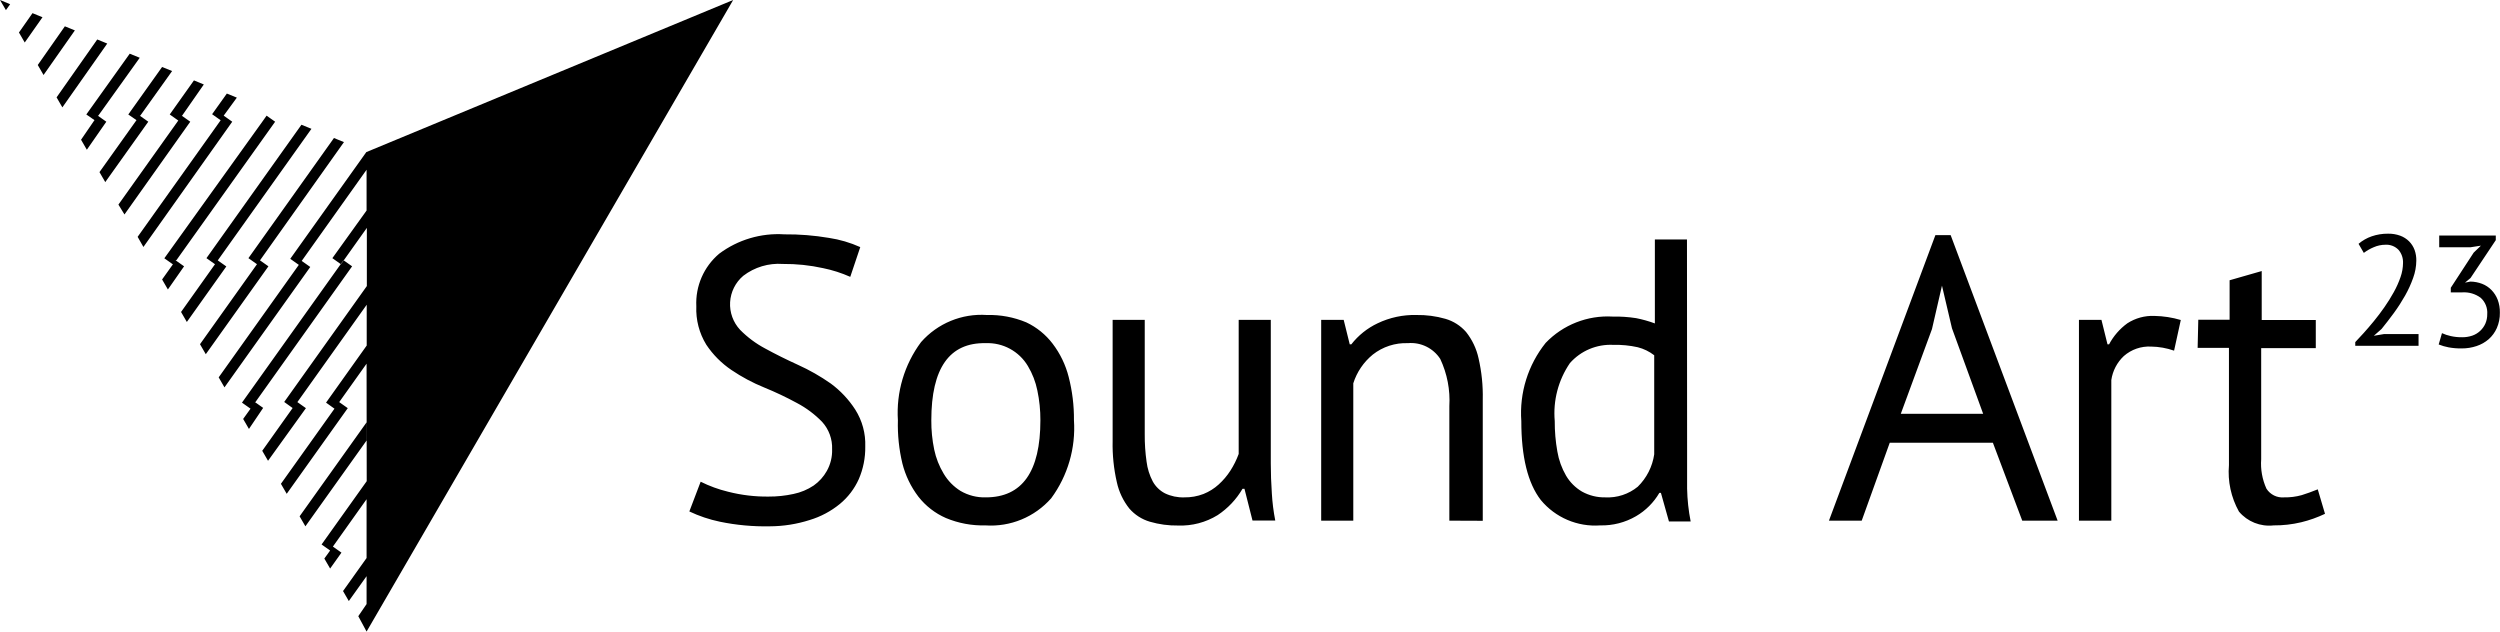
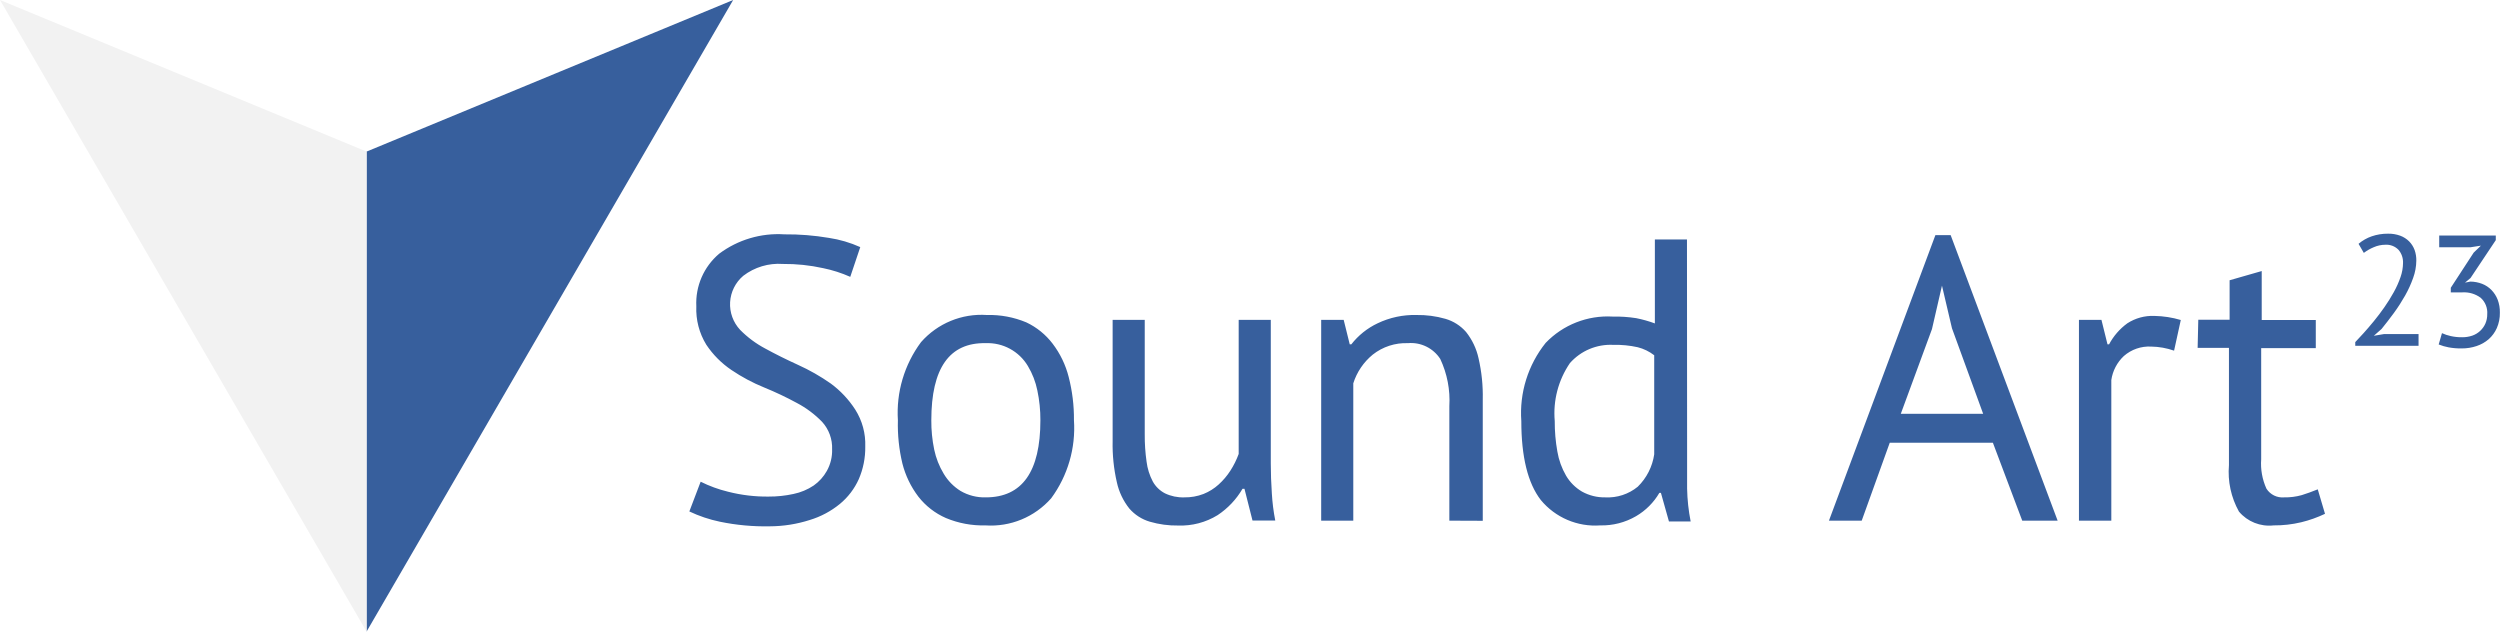
<svg xmlns="http://www.w3.org/2000/svg" id="logo" width="190" height="48" viewBox="0 0 190 48">
-   <path d="M27.86,27.64l-2.08,2.92.65.46-4.64,6.51-.44-.76,4.07-5.71-.64-.46,3.09-4.34v-3.1l-5.27,7.4h0l.65.46-2.88,4-.44-.76,2.31-3.25-.64-.46,6.28-8.81V17.32l-1.75,2.46h0l-.22.3-.65-.46L27.86,16v-3.1l-4.93,6.93h0l.65.46-6.52,9.15-.44-.76,6.09-8.55-.65-.46,5.78-8.11h0L55.72,0,27.86,48l-.63-1.17.63-.92V43.79l-1.35,1.89-.44-.76,1.79-2.51V37.94l-2.56,3.6h0l.65.46-.86,1.21-.44-.76.44-.61-.65-.46,3.43-4.81Zm0,0V32.1l-5.09,7.14.44.76,4.65-6.52Zm-2.08,2.92h0l-.06.09.06-.09Zm-3.2,0-.35.49h0Zm-3.17,0h0l7.35-10.32-.65-.46h0l-.22.3L18.39,30.6l.65.46-.56.78.44.76L20,31l-.65-.46Zm0,0-.36.51h0Zm.12-10.48.22-.3h0l.65.46-4.76,6.68-.44-.76,4.33-6.08-.65-.46,6.5-9.13.76.31-6.39,9h0l-.22.3Zm-3.19,0-.65-.46L22.91,9.48l.76.31-7.12,10h0l.65.46-3,4.22-.44-.76Zm-3-.3h0l.65.46L12.76,22l-.44-.76.82-1.15-.65-.46L20,9.16l.26-.37h0l.65.46-7.5,10.52h0ZM17,8.79h0l.65.46L10.9,18.77,10.46,18l6.31-8.86.07-.1-.07.1-.65-.46,1.12-1.57.76.31L17,8.79Zm-3.19,0h0l.65.46-5,7.05L9,15.55l4.55-6.39.1-.15-.1.15-.65-.46,1.84-2.59.75.31L13.84,8.79Zm-3.19,0h0l.65.46L8,13.84l-.44-.76,2.8-3.93L10.5,9l-.1.15L9.75,8.7l2.57-3.61.76.31L10.66,8.79Zm-3.19,0h0l.65.46L6.6,11.38l-.44-.76,1-1.46L7.31,9l-.1.15L6.56,8.7,9.86,4.08l.76.31L7.47,8.79ZM0,0H0L.45.77.77.32ZM187.13,25.63a2.32,2.32,0,0,0,.76-.12,1.68,1.68,0,0,0,.6-.36,1.7,1.7,0,0,0,.4-.56,1.73,1.73,0,0,0,.14-.71,1.52,1.52,0,0,0-.5-1.25,2.12,2.12,0,0,0-1.38-.41h-.89v-.35L188,19.2l.55-.53-.78.12h-2.39V17.9h4.3v.35l-1.92,2.88-.42.35v0l.41-.08a2.58,2.58,0,0,1,.89.17,2,2,0,0,1,.71.47,2.18,2.18,0,0,1,.47.73,2.62,2.62,0,0,1,.17,1,2.78,2.78,0,0,1-.23,1.16,2.47,2.47,0,0,1-.62.85,2.7,2.7,0,0,1-.92.52,3.45,3.45,0,0,1-1.12.18,5.15,5.15,0,0,1-1-.08,4.08,4.08,0,0,1-.76-.22l.25-.86a3.28,3.28,0,0,0,.66.22A3.67,3.67,0,0,0,187.13,25.63Zm-3.49-5.82a3.94,3.94,0,0,1-.24,1.31,8.47,8.47,0,0,1-.61,1.34,13.37,13.37,0,0,1-.85,1.32q-.47.64-.94,1.22l-.59.52v0l.77-.13h2.63v.89H179V26l.64-.69q.37-.41.78-.91t.8-1.06a12.7,12.7,0,0,0,.71-1.14,7.12,7.12,0,0,0,.51-1.14,3.34,3.34,0,0,0,.19-1.07,1.45,1.45,0,0,0-.34-1,1.28,1.28,0,0,0-1-.39,2.24,2.24,0,0,0-.89.19,3.47,3.47,0,0,0-.75.43l-.4-.69a3.13,3.13,0,0,1,1-.57,3.7,3.7,0,0,1,1.24-.2,2.58,2.58,0,0,1,.92.15,1.89,1.89,0,0,1,.68.43,1.84,1.84,0,0,1,.42.66A2.29,2.29,0,0,1,183.64,19.82Zm-16.57,4.49h2.38v-3l2.44-.7v3.72H176v2.14h-4.15V34.9a4.6,4.6,0,0,0,.4,2.24,1.44,1.44,0,0,0,1.34.66,4.65,4.65,0,0,0,1.34-.17q.55-.17,1.22-.44l.55,1.86a9.38,9.38,0,0,1-1.8.64,8.68,8.68,0,0,1-2.11.24,3,3,0,0,1-2.63-1.05,6.17,6.17,0,0,1-.76-3.53V26.44h-2.38Zm-1.84,2.35a5.52,5.52,0,0,0-1.74-.31,2.91,2.91,0,0,0-2.08.72,3.12,3.12,0,0,0-.95,1.82V39.57H158V24.31h1.71l.46,1.86h.12a4.7,4.7,0,0,1,1.39-1.6,3.52,3.52,0,0,1,2.06-.56,7.51,7.51,0,0,1,2,.31Zm-13.77,7h-7.84l-2.13,5.92H139l8.09-21.7h1.16l8.13,21.7h-2.69Zm-7-2.2h6.26l-2.37-6.5-.76-3.24h0l-.76,3.3Zm-16.24,2.87q0,1.56,0,2.82a14.35,14.35,0,0,0,.27,2.49h-1.65l-.61-2.17h-.12a4.92,4.92,0,0,1-1.77,1.77,5.16,5.16,0,0,1-2.72.7A5.36,5.36,0,0,1,117.1,38q-1.48-1.92-1.48-6a8.54,8.54,0,0,1,1.85-5.94,6.53,6.53,0,0,1,5.09-2,10.27,10.27,0,0,1,1.79.12,9.23,9.23,0,0,1,1.42.4V18.2h2.44ZM122,37.8a3.6,3.6,0,0,0,2.47-.81,4.31,4.31,0,0,0,1.25-2.46V27a3.42,3.42,0,0,0-1.25-.61,7.64,7.64,0,0,0-1.86-.18,4.11,4.11,0,0,0-3.3,1.39A6.76,6.76,0,0,0,118.16,32a12.68,12.68,0,0,0,.2,2.32,5.47,5.47,0,0,0,.66,1.83,3.42,3.42,0,0,0,1.21,1.21A3.51,3.51,0,0,0,122,37.8Zm-11.85,1.77v-8.7a7.41,7.41,0,0,0-.69-3.59A2.65,2.65,0,0,0,107,26.08a4.06,4.06,0,0,0-2.67.87,4.63,4.63,0,0,0-1.48,2.18V39.57h-2.44V24.31h1.71l.46,1.86h.12a5.53,5.53,0,0,1,2-1.6,6.46,6.46,0,0,1,2.95-.63,7.54,7.54,0,0,1,2.2.29,3.3,3.3,0,0,1,1.57,1,4.88,4.88,0,0,1,.95,2,12.74,12.74,0,0,1,.32,3.13v9.22ZM87,24.31V33a14,14,0,0,0,.14,2.09,4.38,4.38,0,0,0,.47,1.5,2.23,2.23,0,0,0,.92.9A3.13,3.13,0,0,0,90,37.8a3.88,3.88,0,0,0,1.47-.26,3.81,3.81,0,0,0,1.15-.72,5.24,5.24,0,0,0,.89-1.05,6.4,6.4,0,0,0,.63-1.27V24.31h2.44V35.23q0,1.1.08,2.27a15.13,15.13,0,0,0,.26,2.06H95.19l-.61-2.41h-.15a6.07,6.07,0,0,1-1.89,2,5.35,5.35,0,0,1-3,.79,7.26,7.26,0,0,1-2.15-.29,3.29,3.29,0,0,1-1.56-1,4.87,4.87,0,0,1-.95-2,12.74,12.74,0,0,1-.32-3.13V24.31ZM68.24,31.94A9,9,0,0,1,70,26a6.11,6.11,0,0,1,5-2.06,7.27,7.27,0,0,1,3,.56A5.41,5.41,0,0,1,80,26.12a7,7,0,0,1,1.22,2.53,12.68,12.68,0,0,1,.4,3.28,9,9,0,0,1-1.73,5.94,6.11,6.11,0,0,1-5,2.06,7.27,7.27,0,0,1-3-.56,5.4,5.4,0,0,1-2.09-1.62,7,7,0,0,1-1.22-2.53A12.65,12.65,0,0,1,68.24,31.94Zm2.54,0A10.58,10.58,0,0,0,71,34.17,5.86,5.86,0,0,0,71.72,36,3.85,3.85,0,0,0,73,37.31a3.6,3.6,0,0,0,1.92.49q4.15,0,4.15-5.86a10.76,10.76,0,0,0-.23-2.26,5.87,5.87,0,0,0-.72-1.86,3.56,3.56,0,0,0-3.21-1.74Q70.78,26,70.78,31.94Zm-7.54,2.21a2.93,2.93,0,0,0-.76-2.09,7.65,7.65,0,0,0-1.91-1.43,24.84,24.84,0,0,0-2.49-1.18,13.49,13.49,0,0,1-2.49-1.33,7,7,0,0,1-1.91-1.92,5.15,5.15,0,0,1-.76-2.92,4.92,4.92,0,0,1,1.74-4,7.48,7.48,0,0,1,4.95-1.47,19.22,19.22,0,0,1,3.39.27,9.09,9.09,0,0,1,2.38.7l-.76,2.26a10,10,0,0,0-2.06-.66,13.65,13.65,0,0,0-3.07-.32,4.42,4.42,0,0,0-3,.9,2.84,2.84,0,0,0-.24,4.11,7.81,7.81,0,0,0,1.91,1.42q1.15.63,2.49,1.24a15.26,15.26,0,0,1,2.49,1.42A7.52,7.52,0,0,1,65,31.13a4.91,4.91,0,0,1,.76,2.81,6,6,0,0,1-.49,2.47,5.21,5.21,0,0,1-1.44,1.89,6.66,6.66,0,0,1-2.29,1.22A10.08,10.08,0,0,1,58.5,40a17,17,0,0,1-3.79-.35,10.32,10.32,0,0,1-2.32-.78l.86-2.26a9.83,9.83,0,0,0,2.08.76,11.82,11.82,0,0,0,3.09.37,8.63,8.63,0,0,0,1.89-.2,4.32,4.32,0,0,0,1.53-.64,3.35,3.35,0,0,0,1-1.11A3.16,3.16,0,0,0,63.24,34.15ZM2.47,1l.76.31L1.88,3.23l-.44-.76ZM4.93,2l.76.31L3.31,5.7l-.44-.76Zm2.46,1,.76.31L4.74,8.16,4.3,7.4Z" />
+   <path d="M187.13,25.63a2.32,2.32,0,0,0,.76-.12,1.68,1.68,0,0,0,.6-.36,1.7,1.7,0,0,0,.4-.56,1.73,1.73,0,0,0,.14-.71,1.52,1.52,0,0,0-.5-1.25,2.12,2.12,0,0,0-1.38-.41h-.89v-.35L188,19.2l.55-.53-.78.12h-2.39V17.9h4.3v.35l-1.92,2.88-.42.35v0l.41-.08a2.58,2.58,0,0,1,.89.17,2,2,0,0,1,.71.47,2.18,2.18,0,0,1,.47.73,2.62,2.62,0,0,1,.17,1,2.78,2.78,0,0,1-.23,1.16,2.47,2.47,0,0,1-.62.85,2.7,2.7,0,0,1-.92.52,3.45,3.45,0,0,1-1.12.18,5.15,5.15,0,0,1-1-.08,4.08,4.08,0,0,1-.76-.22l.25-.86a3.28,3.28,0,0,0,.66.22A3.67,3.67,0,0,0,187.13,25.63Zm-3.49-5.82a3.94,3.94,0,0,1-.24,1.31,8.47,8.47,0,0,1-.61,1.34,13.37,13.37,0,0,1-.85,1.32q-.47.64-.94,1.22l-.59.52v0l.77-.13h2.63v.89H179V26l.64-.69q.37-.41.78-.91t.8-1.06a12.7,12.7,0,0,0,.71-1.14,7.12,7.12,0,0,0,.51-1.14,3.34,3.34,0,0,0,.19-1.07,1.45,1.45,0,0,0-.34-1,1.28,1.28,0,0,0-1-.39,2.24,2.24,0,0,0-.89.19,3.47,3.47,0,0,0-.75.43l-.4-.69a3.13,3.13,0,0,1,1-.57,3.7,3.7,0,0,1,1.24-.2,2.58,2.58,0,0,1,.92.15,1.89,1.89,0,0,1,.68.43,1.84,1.84,0,0,1,.42.66A2.29,2.29,0,0,1,183.64,19.82Zm-16.57,4.49h2.38v-3l2.44-.7v3.72H176v2.14h-4.15V34.9a4.6,4.6,0,0,0,.4,2.24,1.44,1.44,0,0,0,1.34.66,4.65,4.65,0,0,0,1.34-.17q.55-.17,1.22-.44l.55,1.86a9.38,9.38,0,0,1-1.8.64,8.68,8.68,0,0,1-2.11.24,3,3,0,0,1-2.63-1.05,6.17,6.17,0,0,1-.76-3.53V26.44h-2.38Zm-1.84,2.35a5.52,5.52,0,0,0-1.74-.31,2.91,2.91,0,0,0-2.08.72,3.12,3.12,0,0,0-.95,1.82V39.57H158V24.31h1.71l.46,1.86h.12a4.7,4.7,0,0,1,1.39-1.6,3.52,3.52,0,0,1,2.06-.56,7.51,7.51,0,0,1,2,.31Zm-13.77,7h-7.84l-2.13,5.92H139l8.09-21.7h1.16l8.13,21.7h-2.69Zm-7-2.2h6.26l-2.37-6.5-.76-3.24h0l-.76,3.3Zm-16.24,2.87q0,1.56,0,2.82a14.35,14.35,0,0,0,.27,2.49h-1.65l-.61-2.17h-.12a4.92,4.92,0,0,1-1.77,1.77,5.16,5.16,0,0,1-2.72.7A5.36,5.36,0,0,1,117.1,38q-1.48-1.92-1.48-6a8.54,8.54,0,0,1,1.85-5.94,6.53,6.53,0,0,1,5.09-2,10.27,10.27,0,0,1,1.79.12,9.23,9.23,0,0,1,1.42.4V18.2h2.44ZM122,37.8a3.6,3.6,0,0,0,2.47-.81,4.31,4.31,0,0,0,1.25-2.46V27a3.42,3.42,0,0,0-1.25-.61,7.64,7.64,0,0,0-1.86-.18,4.11,4.11,0,0,0-3.3,1.39A6.76,6.76,0,0,0,118.16,32a12.68,12.68,0,0,0,.2,2.32,5.47,5.47,0,0,0,.66,1.83,3.42,3.42,0,0,0,1.21,1.21A3.51,3.51,0,0,0,122,37.8Zm-11.85,1.77v-8.7a7.41,7.41,0,0,0-.69-3.59A2.65,2.65,0,0,0,107,26.08a4.06,4.06,0,0,0-2.67.87,4.63,4.63,0,0,0-1.48,2.18V39.57h-2.44V24.31h1.71l.46,1.86h.12a5.53,5.53,0,0,1,2-1.6,6.46,6.46,0,0,1,2.95-.63,7.54,7.54,0,0,1,2.2.29,3.3,3.3,0,0,1,1.57,1,4.88,4.88,0,0,1,.95,2,12.74,12.74,0,0,1,.32,3.13v9.22ZM87,24.31V33a14,14,0,0,0,.14,2.09,4.38,4.38,0,0,0,.47,1.5,2.23,2.23,0,0,0,.92.9A3.13,3.13,0,0,0,90,37.8a3.88,3.88,0,0,0,1.47-.26,3.81,3.81,0,0,0,1.15-.72,5.24,5.24,0,0,0,.89-1.05,6.4,6.4,0,0,0,.63-1.27V24.31h2.44V35.23q0,1.1.08,2.27a15.13,15.13,0,0,0,.26,2.06H95.19l-.61-2.41h-.15a6.07,6.07,0,0,1-1.89,2,5.35,5.35,0,0,1-3,.79,7.26,7.26,0,0,1-2.15-.29,3.29,3.29,0,0,1-1.56-1,4.87,4.87,0,0,1-.95-2,12.74,12.74,0,0,1-.32-3.13V24.31ZM68.24,31.94A9,9,0,0,1,70,26a6.11,6.11,0,0,1,5-2.06,7.27,7.27,0,0,1,3,.56A5.41,5.41,0,0,1,80,26.12a7,7,0,0,1,1.22,2.53,12.68,12.68,0,0,1,.4,3.28,9,9,0,0,1-1.73,5.94,6.11,6.11,0,0,1-5,2.06,7.27,7.27,0,0,1-3-.56,5.4,5.4,0,0,1-2.09-1.62,7,7,0,0,1-1.22-2.53A12.65,12.65,0,0,1,68.24,31.94Zm2.54,0A10.58,10.58,0,0,0,71,34.17,5.86,5.86,0,0,0,71.72,36,3.85,3.85,0,0,0,73,37.31a3.6,3.6,0,0,0,1.92.49q4.15,0,4.15-5.86a10.76,10.76,0,0,0-.23-2.26,5.87,5.87,0,0,0-.72-1.86,3.56,3.56,0,0,0-3.21-1.74Q70.78,26,70.78,31.94Zm-7.54,2.21a2.93,2.93,0,0,0-.76-2.09,7.65,7.65,0,0,0-1.91-1.43,24.84,24.84,0,0,0-2.49-1.18,13.49,13.49,0,0,1-2.49-1.33,7,7,0,0,1-1.91-1.92,5.15,5.15,0,0,1-.76-2.92,4.92,4.92,0,0,1,1.74-4,7.48,7.48,0,0,1,4.95-1.47,19.22,19.22,0,0,1,3.39.27,9.09,9.09,0,0,1,2.38.7l-.76,2.26a10,10,0,0,0-2.06-.66,13.65,13.65,0,0,0-3.07-.32,4.42,4.42,0,0,0-3,.9,2.84,2.84,0,0,0-.24,4.11,7.81,7.81,0,0,0,1.91,1.42q1.15.63,2.49,1.24a15.26,15.26,0,0,1,2.49,1.42A7.52,7.52,0,0,1,65,31.13a4.91,4.91,0,0,1,.76,2.81,6,6,0,0,1-.49,2.47,5.21,5.21,0,0,1-1.44,1.89,6.66,6.66,0,0,1-2.29,1.22A10.08,10.08,0,0,1,58.5,40a17,17,0,0,1-3.79-.35,10.32,10.32,0,0,1-2.32-.78l.86-2.26a9.83,9.83,0,0,0,2.08.76,11.82,11.82,0,0,0,3.09.37,8.63,8.63,0,0,0,1.89-.2,4.32,4.32,0,0,0,1.53-.64,3.35,3.35,0,0,0,1-1.11A3.16,3.16,0,0,0,63.24,34.15Z" style="fill:#375f9d" />
+   <polygon points="27.86 11.52 27.86 48 55.72 0 27.86 11.52" style="fill:#375f9d" />
+   <polygon points="27.86 11.52 27.86 48 0 0 27.86 11.52" style="fill:#f2f2f2" />
</svg>
